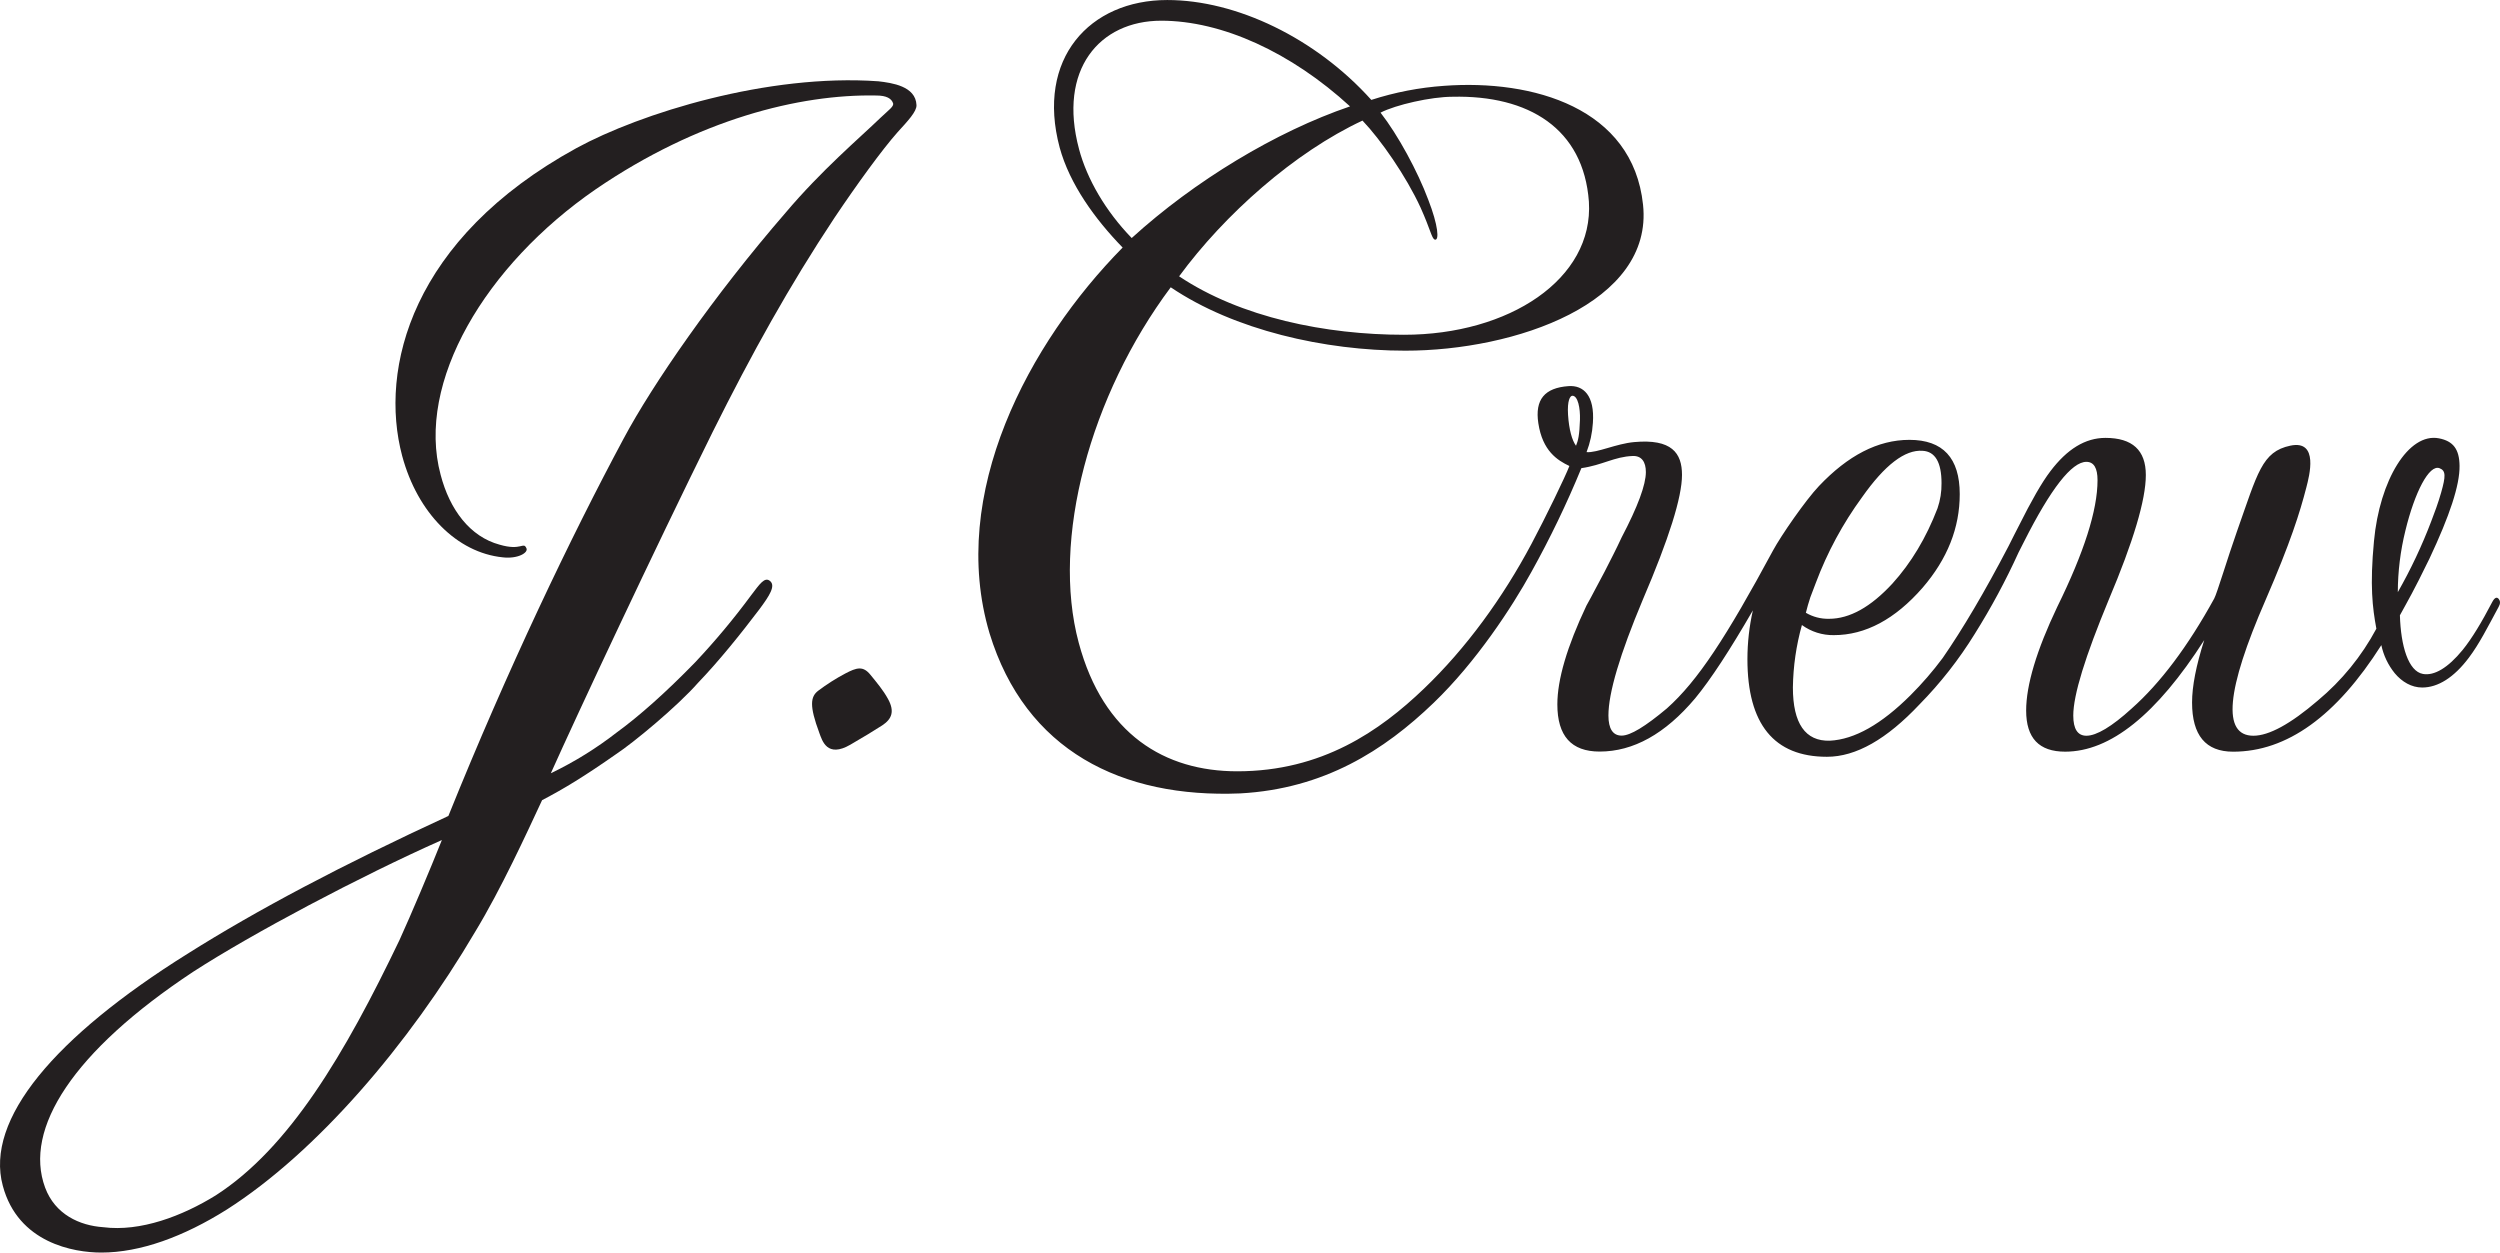
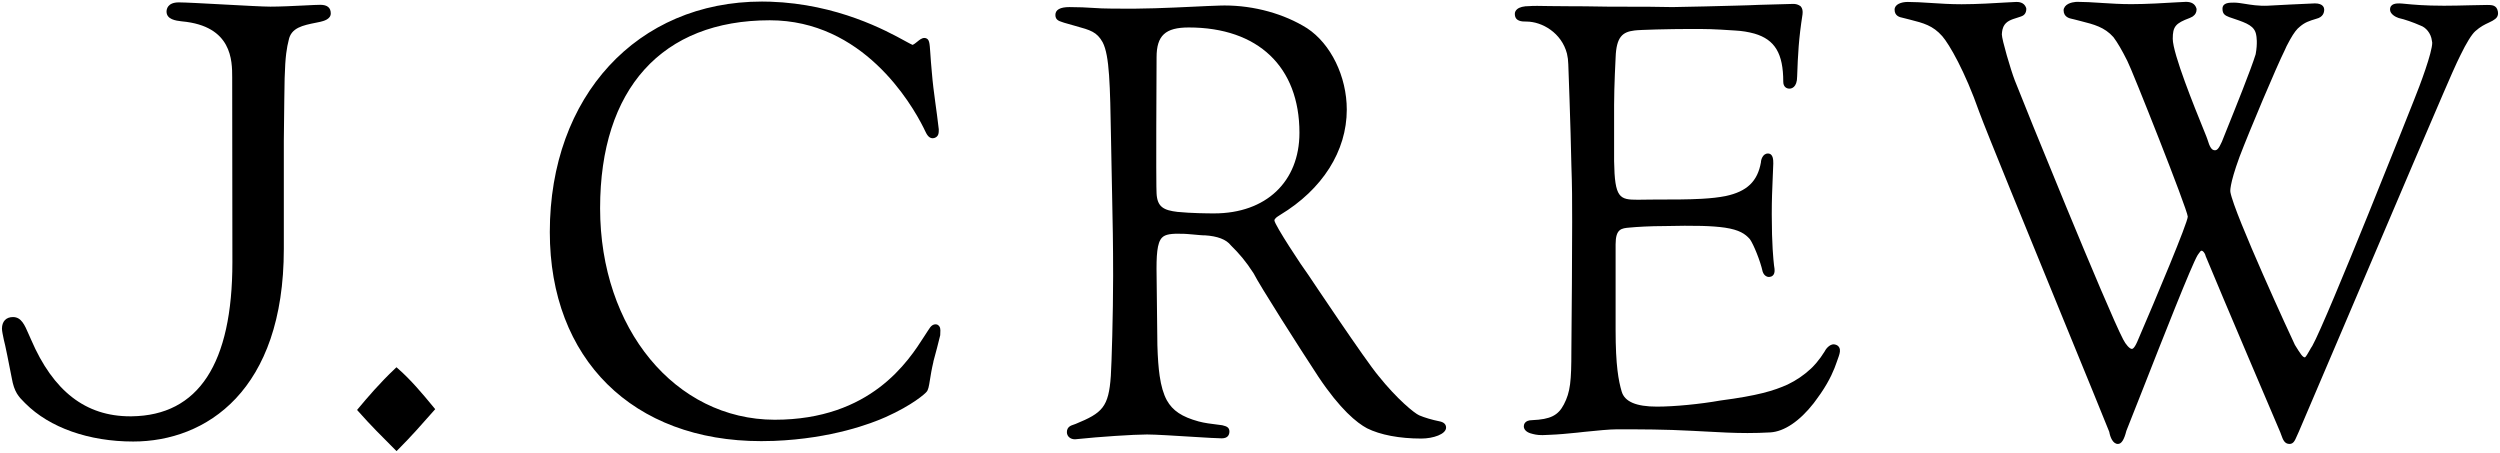
- <svg xmlns="http://www.w3.org/2000/svg" data-name="Layer 1" viewBox="0 0 1183.13 592.83">
-   <path fill="#231f20" d="M444.18,482.44c1.37,3.68,3.66,11.95,14.69,5.56,5.62-3.25,11.38-6.73,15.07-9.13,4.55-3,6-6.62,2.73-12.53-2.32-4.22-5.25-7.65-8.29-11.4-3.53-4.35-6.5-3.46-11.94-.61a96.44,96.44,0,0,0-12.83,8.17C440,465.31,439.37,469.52,444.18,482.44Z" transform="translate(-56.43 -135.58)" />
-   <path fill="#231f20" d="M472.11,174.05c-52.26-3.73-112.65,15.13-142.93,31.65-78,42.81-93.45,104.29-82.42,145.64,7.28,27.09,26,45.8,47.58,48,7.13.85,12.4-2.24,11.17-4.41-1.47-3.09-2.29,1.46-12.63-1.58-14-3.76-23.63-16.57-27.92-33.07-11.76-43.6,21.1-99.16,73.53-135.22,48.33-33,96.35-45,132.63-44.28,4.89,0,7.26,1.44,8,3.77.29,1.47-2,3-5.87,6.66-10.24,9.89-28,24.87-45.1,45.11-33.85,39.06-62.85,81.12-76.52,106.7-25,46.57-55.16,109.67-83,178.71-50.44,23.3-90.42,44.39-123.62,65.33-62.52,39.13-95.8,78.21-87.25,109.7,7.24,27.11,33.65,31.6,46.61,31.6,18.42,0,38.95-7.49,59.44-20.39,42.47-27.09,86.06-78,117.48-131.4,12.31-20.27,24.31-46.49,31.69-62.32,10.2-5.3,20-11.25,35.07-21.81,8.07-5.3,28.87-22.5,38.75-33.74,10.11-10.54,20.34-23.33,28.92-34.65,5-6.7,7.79-11.19,5.19-13.46s-5,1.47-9.05,6.76A345.13,345.13,0,0,1,385.44,449c-13.86,14.26-26.6,25.54-36.85,33a173,173,0,0,1-31.48,19.53C329.9,473,365.46,397.09,393.7,340c18.66-37.41,36.26-69.06,57.6-101.28,10.62-15.84,22.66-32.43,30-40.67,4.66-5.12,9-9.67,8.86-12.72C489.81,176.32,478.51,174.8,472.11,174.05ZM245.49,580.46c-25.85,53.95-52.11,98.39-86.94,120.82-15.82,9.79-35.62,17.34-53.29,15.07-11.1-.76-22.75-6-27.48-18.74C67.49,669.8,91,633.07,147.86,595.47c27.82-18,78.66-45,117.69-62.34C259.86,547.38,251,568.38,245.49,580.46Z" transform="translate(-56.43 -135.58)" />
-   <path fill="#231f20" d="M1239,419.1c-.83-1.09-1.91-.92-3.13,1.42-4.94,9.46-9.57,17.2-14,22.66-7,8.55-13.47,12.29-18.76,11.35-6.91-1.23-10.5-13.18-10.92-27.76,4-7.34,6.29-11,14-26.86,9.56-20.3,14.35-34.7,14.23-43.89-.1-7.88-3-11.68-9.75-13-14.4-2.79-28.08,19.8-30.75,48.63-2,21.1-.71,31.54,1.13,41.46a114.57,114.57,0,0,1-27.7,34c-13,11.15-23.17,16.66-30.5,16.66q-22.26,0,5.77-64.25c11.73-27.05,16.26-41.45,19.31-53.33,1.36-5.3,6-22.54-7.55-19.71s-15.5,12.92-25.31,40.6c-4.37,12.34-9.42,29.33-10.76,31.77q-18.71,34-39.09,52.06c-9.37,8.55-16.64,12.86-21.39,12.86-4.16,0-6.22-3.22-6.22-9.54,0-9.8,5.67-28,16.74-54.71,11.65-27.56,17.6-47.36,17.6-59.13s-6.39-17.58-19.12-17.58c-9.52,0-18.11,5.27-26.06,15.79-4.06,5.31-9,14-15,26h0s-3.93,7.63-4.78,9.43C995.66,415.76,985.2,433.41,975.8,447a158.8,158.8,0,0,1-15.24,17.62c-13.74,13.69-26.44,20.91-38.17,21.5-11.59.33-17.47-8.14-17.47-25.2a115.45,115.45,0,0,1,4.27-29.54,25,25,0,0,0,15.09,4.78c15,0,29-7.54,42-22.41,11.76-13.65,17.6-28.37,17.6-44.32,0-17.08-7.93-25.69-23.82-25.69-14.94,0-29.12,7.43-42.81,21.87-6.38,6.73-17.92,23.43-21.72,30.46-22.1,41-35.62,61.75-50.26,74.78-10.19,8.55-17.27,12.86-21.4,12.86s-6.25-3.22-6.25-9.54c0-10.7,5.45-29,16.24-54.71,12.39-28.91,18.58-48.55,18.58-59.13,0-10.36-4.87-17.16-22.67-15.53-8.47.77-17.46,5.14-22.5,4.76a46.53,46.53,0,0,0,3-13.86c.91-13-4.5-17.89-11.53-17.39-11.29.8-16,6.33-14.29,17.58,2,13.13,9,17.52,14.7,20.22-1.93,5.06-11.2,24.19-17.89,36.76-13.57,25.52-30.91,49.47-51,68.68-20.8,19.9-48.14,39.05-88.32,39.05-34.19,0-63.34-17.34-75-60.84-13.14-48.86,5.41-117.12,43.54-168.22,30,20.28,72.89,30,111,30C773.47,301.55,839,279,834,232.45c-4.81-45.82-52.09-59.37-94.2-56.25a144.62,144.62,0,0,0-34.39,6.66c-26.24-29.21-63.84-47.27-96.57-47.27-36.77,0-62.16,27.77-50.92,69.82,4.72,17.29,16.67,33.81,29.8,47.33-44.48,45.13-82.63,116.47-63,182.5,17,55.61,62.62,78.15,118.68,75.82,39.66-2.19,68.07-20.3,91.49-42.84C755,448.9,772,422.9,781.12,406.34a463.45,463.45,0,0,0,23.7-49.21c10-1.42,15.6-5.43,24.3-5.75,4.21-.15,6.22,2.79,6.22,7.61,0,6-3.82,16.35-11.47,30.92-2.5,5.43-5.3,10.81-8.09,16.29-2.91,5.28-5.63,10.8-8.57,16-9.19,19.42-13.76,35-13.76,46.73,0,14.93,6.6,22.33,20,22.33,15.91,0,31-8.31,45.23-25.21,7.35-8.9,16.43-22.81,27.3-41.61a105.5,105.5,0,0,0-2.58,23.08c0,30.75,12.58,46.21,37.63,46.21,13.73,0,28.23-8.25,43.82-24.8a189.63,189.63,0,0,0,26.11-33.32A327.64,327.64,0,0,0,1011.73,397c.86-1.68,1.72-3.37,2.59-5.1,12.66-25.09,22.57-37.75,29.49-37.75,3.56,0,5.28,2.95,5.28,8.68,0,14.25-6.4,34.22-19.08,60-9.78,20.53-14.7,37-14.7,49,0,13.07,6.1,19.48,18.46,19.48,21.32,0,43.23-17.52,65.82-52.81-3.85,12.08-5.76,21.83-5.76,29.52,0,15.56,6.44,23.3,19.43,23.3q38.17,0,70.14-50.43a31.7,31.7,0,0,0,6.33,13.28c3.42,4.11,8,6.78,13,6.78,7.43,0,15-4.67,22.09-14.11,4.94-6.55,8.71-14.09,14.06-24C1239.83,421.17,1239.7,420,1239,419.1Zm-325.88-.7c.85-2.14,1.7-4.47,2.66-7a169.59,169.59,0,0,1,21.85-40.48c10.81-15.35,20.33-22.59,28.63-22,6,.29,9,5.5,9,15.29a35.21,35.21,0,0,1-1.89,11.92c-5.37,14-12.53,25.91-21.38,35.66-10.27,11.1-20.22,16.64-30,16.64a20.65,20.65,0,0,1-10.93-2.85C911.63,423.15,912.41,420.65,913.13,418.4ZM701.23,192.65c8.62,9,20.65,26.28,27.5,41.2,4.74,10.56,5.18,14.33,6.64,15.12,2.35.76,1.67-6.83-3-18.83-5-13.44-14.35-30.69-22.6-41.25,7.17-3.71,23.9-7.52,34.07-7.52,36-.83,62,15,64.54,49.64,2.33,36.62-37.75,63-87.53,63-36.9,0-77.2-8.14-106.4-27.66C636,237,669.1,207.63,701.23,192.65Zm-134.14,13.5c-10.09-37.56,9.63-60.77,38.9-60.77,28.69,0,61.4,14.92,89.35,40.55-35.08,11.94-73.68,35.31-103.33,62.3C579.68,235.5,570.89,220.42,567.08,206.15ZM804.15,334.32c-.25,7.32-.84,9.67-1.87,12.21-1.84-2.46-3.32-7.56-3.77-14.66-.43-6.82,1-8.94,2-9C803.17,322.78,804.34,328.72,804.15,334.32Zm390.63,52.41c4.4-18.19,11.26-31.51,16.19-29.56,3,1.17,2.94,3.73.73,11.54-1.32,4.66-3.23,9.87-4.71,13.65a239,239,0,0,1-15.79,33.46A122.83,122.83,0,0,1,1194.78,386.73Z" transform="translate(-56.43 -135.58)" />
+ <svg xmlns="http://www.w3.org/2000/svg" version="1.1" id="Layer_2" x="0px" y="0px" width="972px" height="176px" viewBox="0 0 972 176" enable-background="new 0 0 972 176" xml:space="preserve">
+   <g>
+     <g>
+       <path d="M295.962,171.511c-49.933,0-82.197-31.909-82.197-81.286c0-52.769,33.929-89.621,82.506-89.621    c1.062,0,2.13,0.02,3.206,0.055c26.161,0.867,45.248,11.346,52.434,15.291l0.255,0.139c0.971,0.525,2.159,1.173,2.622,1.361    c0.562-0.188,1.286-0.778,1.829-1.227c0.92-0.754,1.79-1.467,2.795-1.467c0.129,0,0.306,0.008,0.516,0.069    c1.418,0.47,1.5,1.698,1.774,5.772l0.032,0.457c0.12,1.756,0.278,4.086,0.568,7.096c0.356,4.346,0.794,7.592,1.348,11.697    l0.034,0.271c0.395,2.826,0.836,6.029,1.313,10.16c0.006,1.378,0.006,2.812-1.718,3.375c-0.283,0.072-0.466,0.098-0.645,0.098    c-1.611,0-2.376-1.605-3.115-3.163l-0.397-0.832c-4.913-9.819-23.749-41.87-59.83-41.87c-41.925,0-65.971,26.635-65.971,73.066    c0,46.811,29.177,82.166,67.864,82.244c37.414,0,52-22.788,58.227-32.521l0.321-0.496c0.329-0.516,0.63-0.986,0.911-1.406    c0.241-0.318,0.398-0.573,0.545-0.815c0.599-0.965,1.531-2.179,3.162-1.787c1.396,0.675,1.311,2.021,1.243,3.099l-0.013,0.304    c-0.012,0.241-0.024,0.497-0.024,0.766c-0.62,2.65-1.783,7.021-2.656,10.222l0.007,0.102c-0.703,2.953-1.075,5.301-1.346,7.02    c-0.416,2.615-0.638,4.002-1.409,4.764c-0.463,0.601-5.389,5.051-15.728,9.677c-5.574,2.5-20.963,8.403-43.458,9.295    C299.282,171.477,297.605,171.511,295.962,171.511z" />
+     </g>
+     <path d="M361.391,140.8" />
+     <path d="M359.399,16.203" />
+     <path d="M299.445,6.773" />
+     <g>
+       <path d="M51.788,171.663c-17.232,0-32.508-5.394-41.905-14.8l-0.341-0.342c-2.247-2.239-4.015-3.998-4.973-9.551    c-0.977-5.08-2.603-13.234-3.062-14.798l-0.066-0.3c-0.29-1.352-0.678-3.239-0.678-4.071c0-2.837,1.601-4.528,4.283-4.528    c3.227,0,4.52,2.998,6.158,6.793l0.876,1.976c8.629,20.072,21.235,29.822,38.542,29.822l0.574-0.003    c25.983-0.321,39.157-20.473,39.157-59.896L90.277,30.1c0-6.484,0-19.978-19.455-21.783L70.428,8.27    C68.44,8.027,64.75,7.58,64.75,4.502c0-0.838,0.343-3.574,4.762-3.574c2.382,0,9.706,0.396,16.794,0.779l0.659,0.038    c7.591,0.409,15.438,0.838,18.158,0.838c3.757,0,8.928-0.252,13.085-0.454l0.381-0.02c2.758-0.139,4.929-0.238,5.96-0.238    c2.691,0,4.056,1.122,4.056,3.338c0,2.287-2.834,2.973-4.043,3.266l-1.624,0.338c-5.241,1.049-9.763,1.953-10.699,6.822    c-0.7,2.795-1.333,5.986-1.573,14.807l0,0c0,0-0.227,12.887-0.315,24.314v41.997C110.351,151.984,80.101,171.663,51.788,171.663z" />
+     </g>
+     <g>
+       <path d="M154.174,175.396l-0.684-0.686c-4.699-4.688-9.556-9.542-14.109-14.705l-0.552-0.619l0.533-0.641    c3.627-4.354,8.515-10.037,14.146-15.35l0.644-0.606l0.661,0.586c4.945,4.354,9.209,9.403,13.874,15.074l0.523,0.636l-0.545,0.618    c-4.399,4.995-8.947,10.155-13.807,15.007L154.174,175.396z" />
+     </g>
+     <g>
+       <path d="M417.965,170.799c-0.858,0-1.642-0.255-2.194-0.725c-0.614-0.489-0.966-1.227-0.966-2.059c0-2.06,1.593-2.58,2.646-2.927    l0.229-0.077c0.182-0.062,0.375-0.13,0.571-0.212c10.317-4.237,12.812-6.467,13.641-18.651c0.303-4.551,0.893-24.071,0.893-38.861    c0-12.553-0.173-20.917-0.395-31.506l-0.197-9.778c-0.093-4.34-0.165-8.362-0.229-12.093c-0.366-20.852-0.565-32.334-3.255-37.475    c-2.253-4.041-4.708-4.723-10.64-6.359c-1.295-0.355-2.735-0.756-4.351-1.241c-0.368-0.144-0.647-0.231-0.907-0.313    c-1.105-0.362-2.479-0.813-2.479-2.705c0-2.028,1.84-3.062,5.468-3.062c3.887,0,6.489,0.158,9.003,0.312    c2.364,0.146,4.597,0.281,7.75,0.281c11.476,0.19,22.008-0.305,31.145-0.734c4.021-0.192,7.725-0.372,11.033-0.463    c0.484-0.014,0.964-0.019,1.438-0.019c11.432,0,23.107,3.226,32.033,8.851c9.23,6.059,15.426,18.771,15.426,31.646    c0,16.079-9.449,30.998-25.918,40.936l-0.396,0.256c-0.77,0.488-1.82,1.154-1.82,1.916c0.229,1.93,10.711,17.845,13.27,21.268    c0.252,0.375,22.207,33.285,27.205,39.163c7.248,9.058,13.971,14.517,15.811,15.308c2.076,0.89,5.021,1.762,7.885,2.334    c1.705,0.336,2.568,1.157,2.568,2.443c0,2.546-4.986,4.257-9.643,4.257c-8.461,0-15.947-1.418-21.084-3.989    c-3.936-2.103-10.395-7.277-18.938-20.08c-7.312-11.131-22.812-35.447-25.196-40.221c-3.179-4.885-5.464-7.486-8.805-10.82    c-1.807-2.312-5.193-3.598-10.144-3.907c-0.729,0.053-2.726-0.165-4.624-0.328c-1.615-0.14-3.146-0.271-3.699-0.271    c-4.793-0.144-7.021,0.186-8.303,1.492c-1.952,1.985-2.25,6.963-2.11,14.889c0,0.004,0.303,26.055,0.303,26.955    c0.147,4.979,0.429,8.772,0.885,11.912c0.568,3.941,1.472,7.033,2.771,9.457c2.276,4.077,5.87,6.477,12.396,8.262    c2.273,0.621,5.116,0.961,6.997,1.188c0.896,0.105,1.632,0.195,2.159,0.283c0.332,0.095,0.487,0.143,0.643,0.18    c0.707,0.184,2.158,0.559,2.158,2.206c0,1.235-0.518,2.707-2.996,2.707c-1.582,0-5.862-0.255-11.731-0.618    c-5.947-0.371-14.092-0.882-17.301-0.882c-5.124,0-18.808,0.903-27.11,1.79C418.63,170.764,418.299,170.799,417.965,170.799z     M462.188,10.68c-9.117,0-12.511,3.146-12.511,11.6l-0.009,1.886c-0.214,41.646-0.089,49.841,0.006,51.021    c0.26,5.336,2.831,6.567,8.139,7.197c5.342,0.529,11.741,0.586,14.243,0.586c20.15,0,33.169-12.307,33.169-31.354    C505.226,25.98,489.135,10.68,462.188,10.68z" />
+     </g>
+     <path d="M636.185,144.626" />
+     <g>
+       <path d="M599.73,169.173c-2.242,0-3.287-0.299-4.736-0.715c-1.637-0.53-2.535-1.545-2.535-2.704c0-0.564,0.236-2.404,3.301-2.404    c7.035-0.312,10.031-1.8,12.277-6.109c2.531-4.863,2.914-9.051,2.914-20.922c0-0.516,0.02-2.645,0.045-5.846    c0.086-9.574,0.26-29.494,0.26-44.143c0-8.67,0-13.448-0.305-22.114c-0.285-15.099-1.188-38.962-1.197-39.2    c-0.033-1.453-0.207-2.851-0.516-4.16c-2.086-8.094-9.688-12.472-15.773-12.472c-1.684,0-4.498,0-4.498-3.003    c0-0.669,0.289-1.268,0.861-1.783c0.977-0.839,2.541-1.221,4.834-1.221c1.213-0.129,4.258-0.095,8.002-0.014    c4.049,0.07,13.529,0.09,13.531,0.09c13.444,0.306,20.61,0.003,34.067,0.302c8.67-0.146,16.925-0.353,24.459-0.562l5.116-0.146    c1.297-0.062,2.689-0.118,3.97-0.157c4.905-0.146,9.396-0.276,13.382-0.371c0.859,0,1.581,0.164,2.168,0.483h0.064l0.259,0.192    c0.05,0.003,0.278,0.102,0.478,0.328c0.61,0.701,0.832,1.729,0.662,3.051c-1.494,9.603-1.783,15.521-2.088,24.131    c0,4.415-2.294,4.759-2.994,4.759c-1.164,0-2.406-0.713-2.406-2.707c0-10.938-3.236-16.351-11.168-18.679    c-2.457-0.678-4.826-1.062-7.433-1.205c-9.256-0.604-10.409-0.604-17.909-0.604c-7.381,0-19.693,0.306-21.396,0.592    c-4.516,0.559-6.992,2.39-7.271,10.451c-0.006,0.125-0.593,11.151-0.593,18.521v21.854c0.241,14.377,2.114,14.973,9.229,14.973    c0.848,0,1.762-0.016,2.748-0.035c1.168-0.02,2.443-0.04,3.822-0.04c6.984,0,13.021,0,18.234-0.29    c3.688-0.202,6.738-0.555,9.332-1.07c8.311-1.771,12.418-5.705,13.73-13.148c-0.013-0.781,0.629-3.391,2.696-3.391    c2.101,0,2.101,2.539,2.101,3.902c-0.041,1.293-0.094,2.462-0.142,3.577l-0.077,1.862c-0.209,4.804-0.373,8.595-0.373,14.312    c0,11.854,0.639,17.646,0.879,19.826c0.254,1.518,0.604,3.543-0.972,4.307c-0.944,0.344-1.425,0.247-2.015-0.046    c-0.664-0.334-1.166-0.979-1.448-1.87c-0.894-4.133-3.567-10.635-4.933-12.537c-1.842-2.121-4.135-3.652-9.707-4.504    c-2.485-0.358-5.451-0.578-9.057-0.678c-3.953-0.102-8.77-0.076-14.648,0.062c-5.137,0-10.539,0.306-13.395,0.588    c-3.15,0.266-5.418,0.457-5.418,6.522v33.224c0,13.98,1.135,19.785,2.355,23.979c1.138,3.961,5.631,5.885,13.744,5.885    c6.697,0,16.844-0.98,24.676-2.381c14.447-1.888,20.693-3.773,26.107-6.214c3.381-1.63,6.342-3.646,9.028-6.147l0.28-0.271    c0.15-0.145,0.298-0.283,0.439-0.427c0.467-0.466,0.852-0.913,1.246-1.36l0.207-0.238c1.152-1.361,2.215-2.826,3.232-4.477    c0.757-1.538,2.557-3.154,4.119-2.604c0.67,0.164,1.209,0.556,1.519,1.138c0.544,1,0.192,2.27-0.179,3.38    c-0.273,0.718-0.521,1.441-0.782,2.212c-0.987,2.912-2.595,6.937-6.22,12.246c-0.506,0.764-1.098,1.565-1.713,2.386l-0.26,0.357    c-0.32,0.455-0.746,1.025-0.777,1.059c-5.443,6.975-11.465,11.042-16.877,11.363c-3.021,0.167-5.924,0.249-8.864,0.249    c-5.392,0-10.513-0.277-16.442-0.601l-4.726-0.248c-11.056-0.6-20.476-0.6-29.586-0.6c-2.91,0-7.677,0.482-12.728,0.992    l-2.767,0.307c-3.563,0.358-7.25,0.715-10.504,0.831C601.494,169.136,600.529,169.173,599.73,169.173z" />
+     </g>
+     <g>
+       <path d="M890.185,172.607c-1.969,0-2.562-1.647-3.253-3.56l-0.353-0.955c-0.213-0.493-22.799-53.424-29.021-68.524    c-0.291-1.351-1.185-2.092-1.498-2.092c-0.384,0-0.506,0.105-1.086,0.955c-0.159,0.234-0.332,0.489-0.539,0.762    c-2.317,3.805-13.685,32.726-21.198,51.861c-2.804,7.125-5.158,13.129-6.508,16.461c-0.875,3.482-1.904,5.092-3.294,5.092    c-1.888,0-2.985-2.527-3.351-4.695c-1.606-4.081-9.231-22.7-18.062-44.256c-13.259-32.379-29.761-72.674-32.479-80.092    c-5.582-15.906-11.66-26.353-14.385-29.496c-3.693-4.172-7.254-5.08-12.644-6.455l-2.787-0.701    c-1.004-0.204-3.108-0.637-3.108-3.151c0-2.071,2.562-3.003,5.103-3.003c2.7,0,5.547,0.174,8.989,0.396    c3.748,0.246,7.629,0.496,11.961,0.496c5.896,0,13.201-0.439,17.564-0.705c1.871-0.112,3.229-0.188,3.688-0.188    c0.759,0,3.066,0,3.843,2.314l0.062,0.386c0,1.888-1.104,2.646-2.029,2.942c-0.445,0.164-0.967,0.328-1.482,0.488    c-2.318,0.717-4.371,1.346-5.377,3.488c-0.057,0.157-0.088,0.242-0.125,0.325c-0.092,0.229-0.184,0.522-0.271,0.845    c-0.1,0.491-0.193,1.098-0.229,1.803c0,2.049,3.441,13.771,5.018,17.858c3.297,8.554,36.027,89.104,42.158,100.771    c0.979,1.967,2.535,3.674,3.34,3.674c0.221,0,0.896,0,2.104-2.724c7.57-17.554,19.611-46.308,19.672-48.694    c-0.178-2.979-21.914-57.691-23.525-60.592c-2.131-4.244-3.729-6.986-5.379-9.201c-3.461-3.898-7.553-4.938-12.729-6.25    l-2.701-0.693c-0.307-0.079-0.453-0.109-0.604-0.139c-1.02-0.209-3.342-0.688-3.342-3.396c0-0.557,0.252-0.941,0.42-1.201    c0.023-0.051,0.061-0.132,0.096-0.197c1.378-1.797,4.488-1.845,4.84-1.845c2.76,0,5.713,0.181,9.014,0.396l0.404,0.029    c3.617,0.229,7.359,0.469,11.531,0.469c5.918,0,13.201-0.439,17.553-0.705c1.625-0.102,3.188-0.188,3.702-0.188    c2.188,0,3.521,0.812,4.069,2.486l0.074,0.415c0,1.146-0.461,2.046-1.375,2.68l-0.242,0.178c-0.176,0.099-0.848,0.443-1.024,0.502    c-5.58,2.074-6.623,3.357-6.623,8.113c0,5.779,8.606,26.965,11.847,34.94c1.125,2.77,1.518,3.743,1.592,4.044    c0.967,3.234,1.719,4.345,2.953,4.345c0.801,0,1.467-0.528,2.707-3.31c0.189-0.521,0.924-2.332,1.944-4.862    c3.276-8.134,9.378-23.271,11.188-29.149c0.801-4.33,0.318-7.017,0.211-7.511c-0.574-3.426-3.467-4.558-8.533-6.267l-1.963-0.672    c-1.594-0.627-2.613-1.186-2.613-3.231c0-2.403,2.605-2.403,4.51-2.403c1.27,0,2.748,0.237,4.314,0.49    c2.057,0.337,5.283,0.872,8.789,0.706c0.154-0.01,16.773-0.896,18.322-0.896c3.352,0,3.615,1.841,3.615,2.402    c0,1.283-0.525,2.944-3.029,3.567c-2.85,0.856-4.451,1.39-6.389,3.038c-1.205,0.904-2.371,2.445-3.828,5.033    c-0.188,0.357-0.406,0.762-0.631,1.172c-0.505,0.927-1.025,1.882-1.377,2.799c-3.332,6.679-13.796,31.499-17.65,41.604    c-4.103,11.196-3.598,13.635-3.574,13.73c1.445,8.373,23.998,57.229,25.082,59.428c2.238,3.627,3.033,4.852,3.924,4.852    c0.371-0.18,1.336-1.9,1.803-2.728c0.377-0.674,0.727-1.292,1.018-1.677c5.76-10.264,39.193-94.691,39.531-95.544    c2.465-6.082,7.119-18.577,7.119-22.392c0-0.065-0.021-0.16-0.045-0.271c-0.033-0.154-0.062-0.307-0.078-0.469    c-0.345-3.014-2.461-5.254-4.373-5.9c-3.006-1.326-6.181-2.423-8.564-2.959c-1.211-0.391-3.34-1.541-3.34-3.271    c0-2.404,2.525-2.404,3.604-2.404c0.553,0,1.375,0.076,2.516,0.188c2.738,0.27,7.277,0.709,14.844,0.709    c3.309,0,6.979-0.093,10.221-0.174c2.734-0.07,4.965-0.123,6.547-0.123c1.816,0,3.695,0,4.18,2.473    c0.418,2.121-0.902,2.938-1.693,3.423l-0.357,0.239c-0.457,0.268-0.951,0.5-1.518,0.763c-1.459,0.678-3.176,1.475-5.195,3.293    c-1.395,1.228-3.492,4.616-5.764,9.31c-0.49,1.027-0.961,1.995-1.352,2.793c-2.164,4.312-27.852,64.659-44.846,104.592    c-8.965,21.064-16.047,37.701-16.66,39.041c-0.34,0.679-0.596,1.278-0.82,1.812C892.271,171.243,891.688,172.607,890.185,172.607z    " />
+     </g>
+   </g>
</svg>
